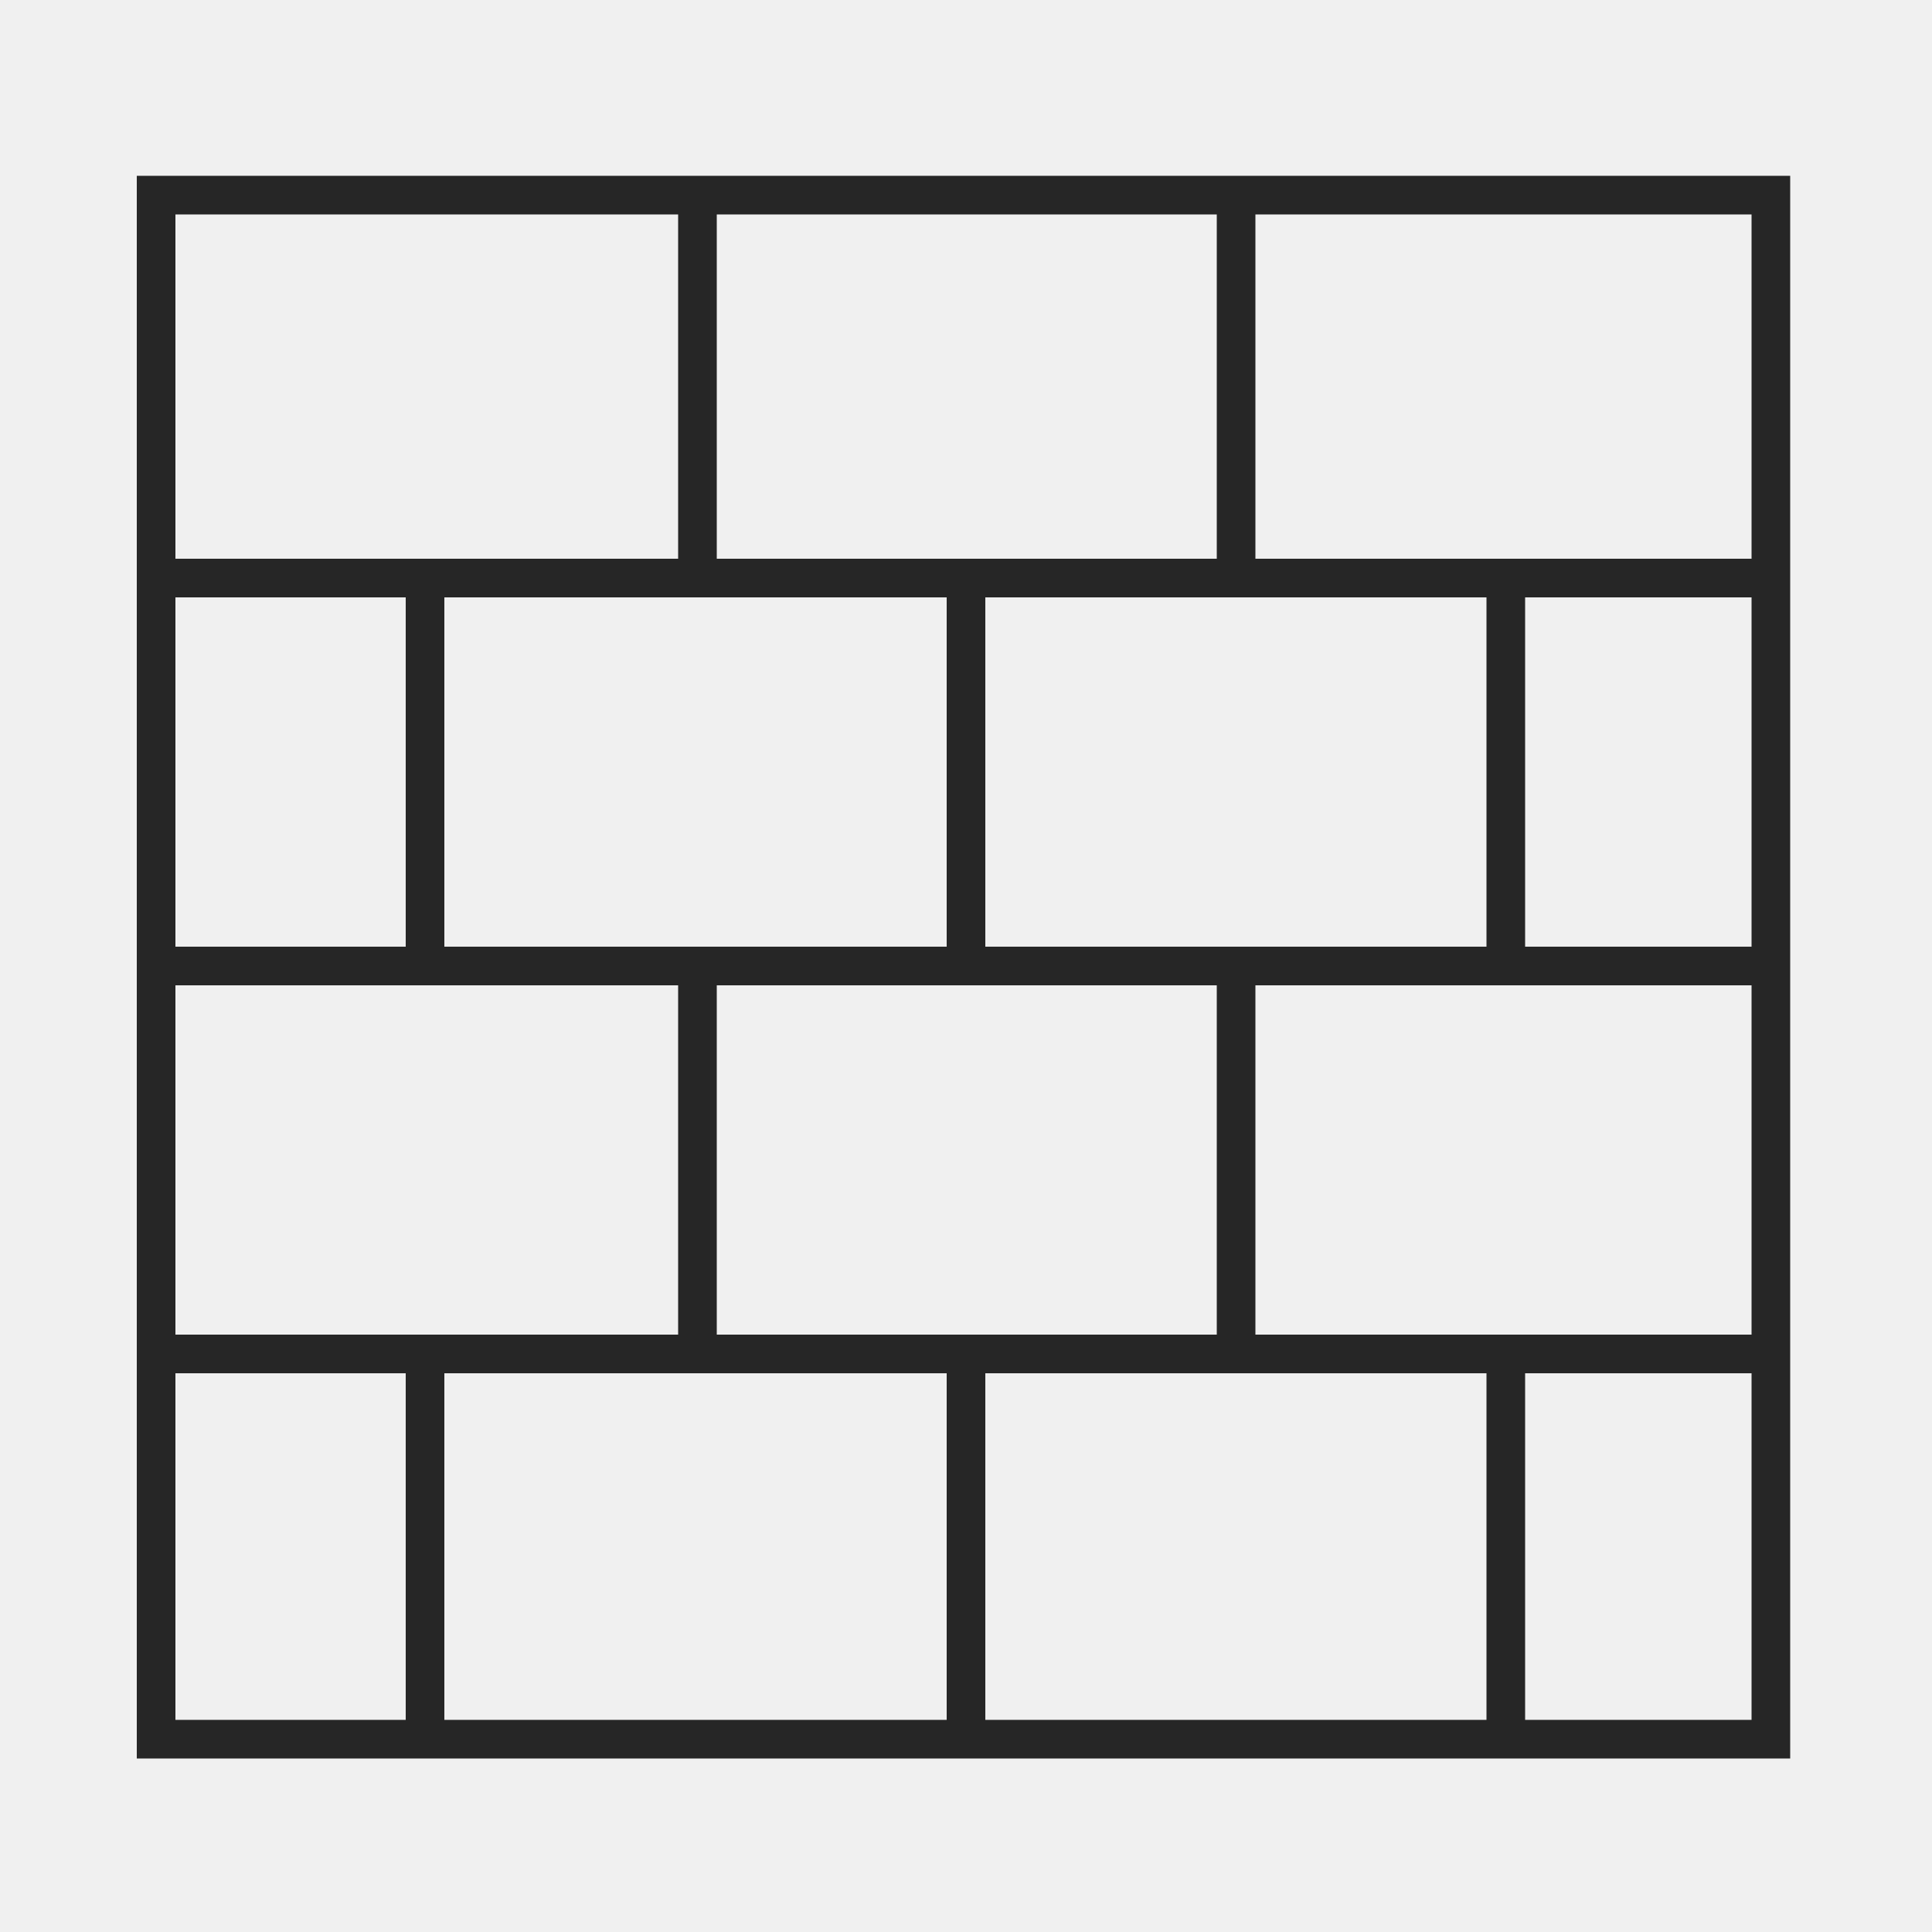
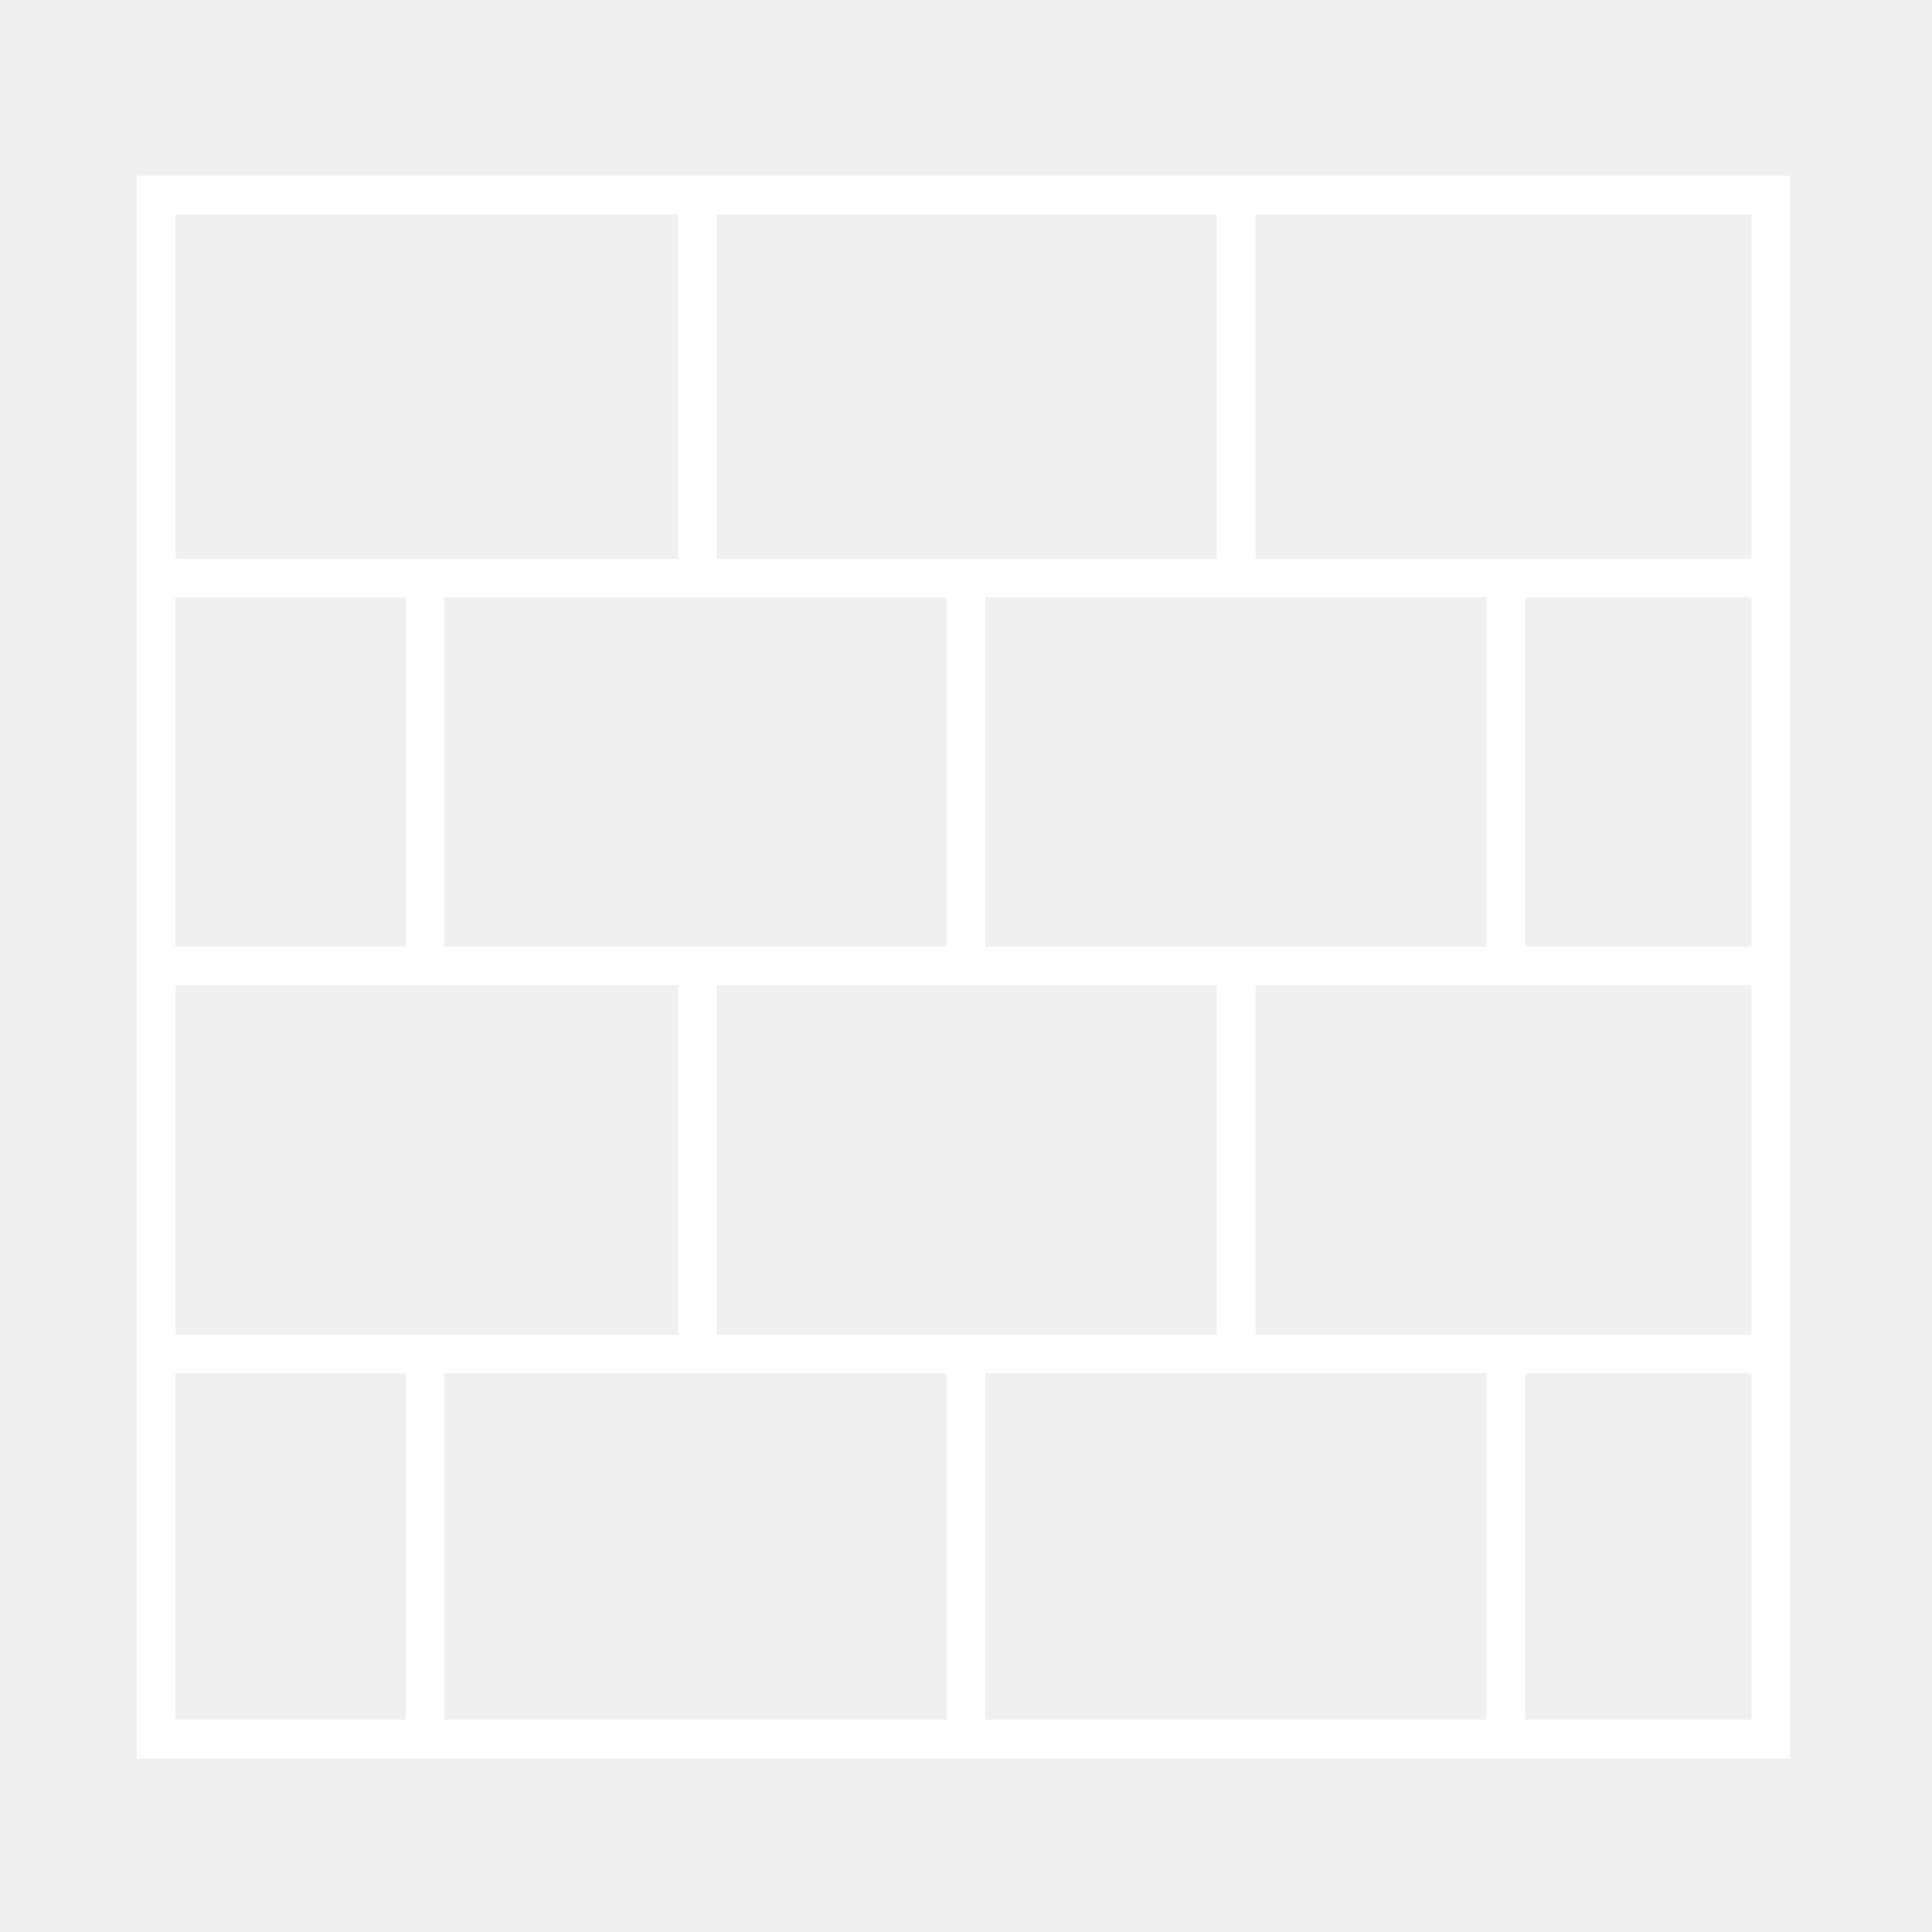
<svg xmlns="http://www.w3.org/2000/svg" id="uuid-5c1c4b50-0038-41d3-9647-3fa6ef5b1578" viewBox="0 0 50 50">
  <defs>
    <style>
- .uuid-f4deb514-be4a-4bbe-8f1b-2166419a8b0f{fill:none;stroke:#262626;stroke-miterlimit:10;}</style>
+ .uuid-f4deb514-be4a-4bbe-8f1b-2166419a8b0f {
+   fill:none;
+   stroke:#fff;
+   stroke-miterlimit:10;
+ }
+ </style>
  </defs>
  <rect class="uuid-f4deb514-be4a-4bbe-8f1b-2166419a8b0f" x="4.04" y="5.05" width="41.79" height="39.96" />
  <line class="uuid-f4deb514-be4a-4bbe-8f1b-2166419a8b0f" x1="45.83" y1="14.96" x2="4.04" y2="14.96" />
  <line class="uuid-f4deb514-be4a-4bbe-8f1b-2166419a8b0f" x1="45.83" y1="25" x2="4.04" y2="25" />
  <line class="uuid-f4deb514-be4a-4bbe-8f1b-2166419a8b0f" x1="45.83" y1="35.04" x2="4.04" y2="35.04" />
  <line class="uuid-f4deb514-be4a-4bbe-8f1b-2166419a8b0f" x1="18.05" y1="5.05" x2="18.05" y2="14.96" />
  <line class="uuid-f4deb514-be4a-4bbe-8f1b-2166419a8b0f" x1="11" y1="15.03" x2="11" y2="24.93" />
  <line class="uuid-f4deb514-be4a-4bbe-8f1b-2166419a8b0f" x1="25" y1="15.03" x2="25" y2="24.93" />
  <line class="uuid-f4deb514-be4a-4bbe-8f1b-2166419a8b0f" x1="38.97" y1="15.03" x2="38.97" y2="24.93" />
  <line class="uuid-f4deb514-be4a-4bbe-8f1b-2166419a8b0f" x1="11" y1="35.04" x2="11" y2="44.95" />
  <line class="uuid-f4deb514-be4a-4bbe-8f1b-2166419a8b0f" x1="25" y1="35.04" x2="25" y2="44.95" />
  <line class="uuid-f4deb514-be4a-4bbe-8f1b-2166419a8b0f" x1="38.97" y1="35.04" x2="38.97" y2="44.95" />
  <line class="uuid-f4deb514-be4a-4bbe-8f1b-2166419a8b0f" x1="31.99" y1="5.05" x2="31.99" y2="14.96" />
  <line class="uuid-f4deb514-be4a-4bbe-8f1b-2166419a8b0f" x1="18.05" y1="25" x2="18.05" y2="34.9" />
  <line class="uuid-f4deb514-be4a-4bbe-8f1b-2166419a8b0f" x1="31.99" y1="25" x2="31.99" y2="34.9" />
</svg>
